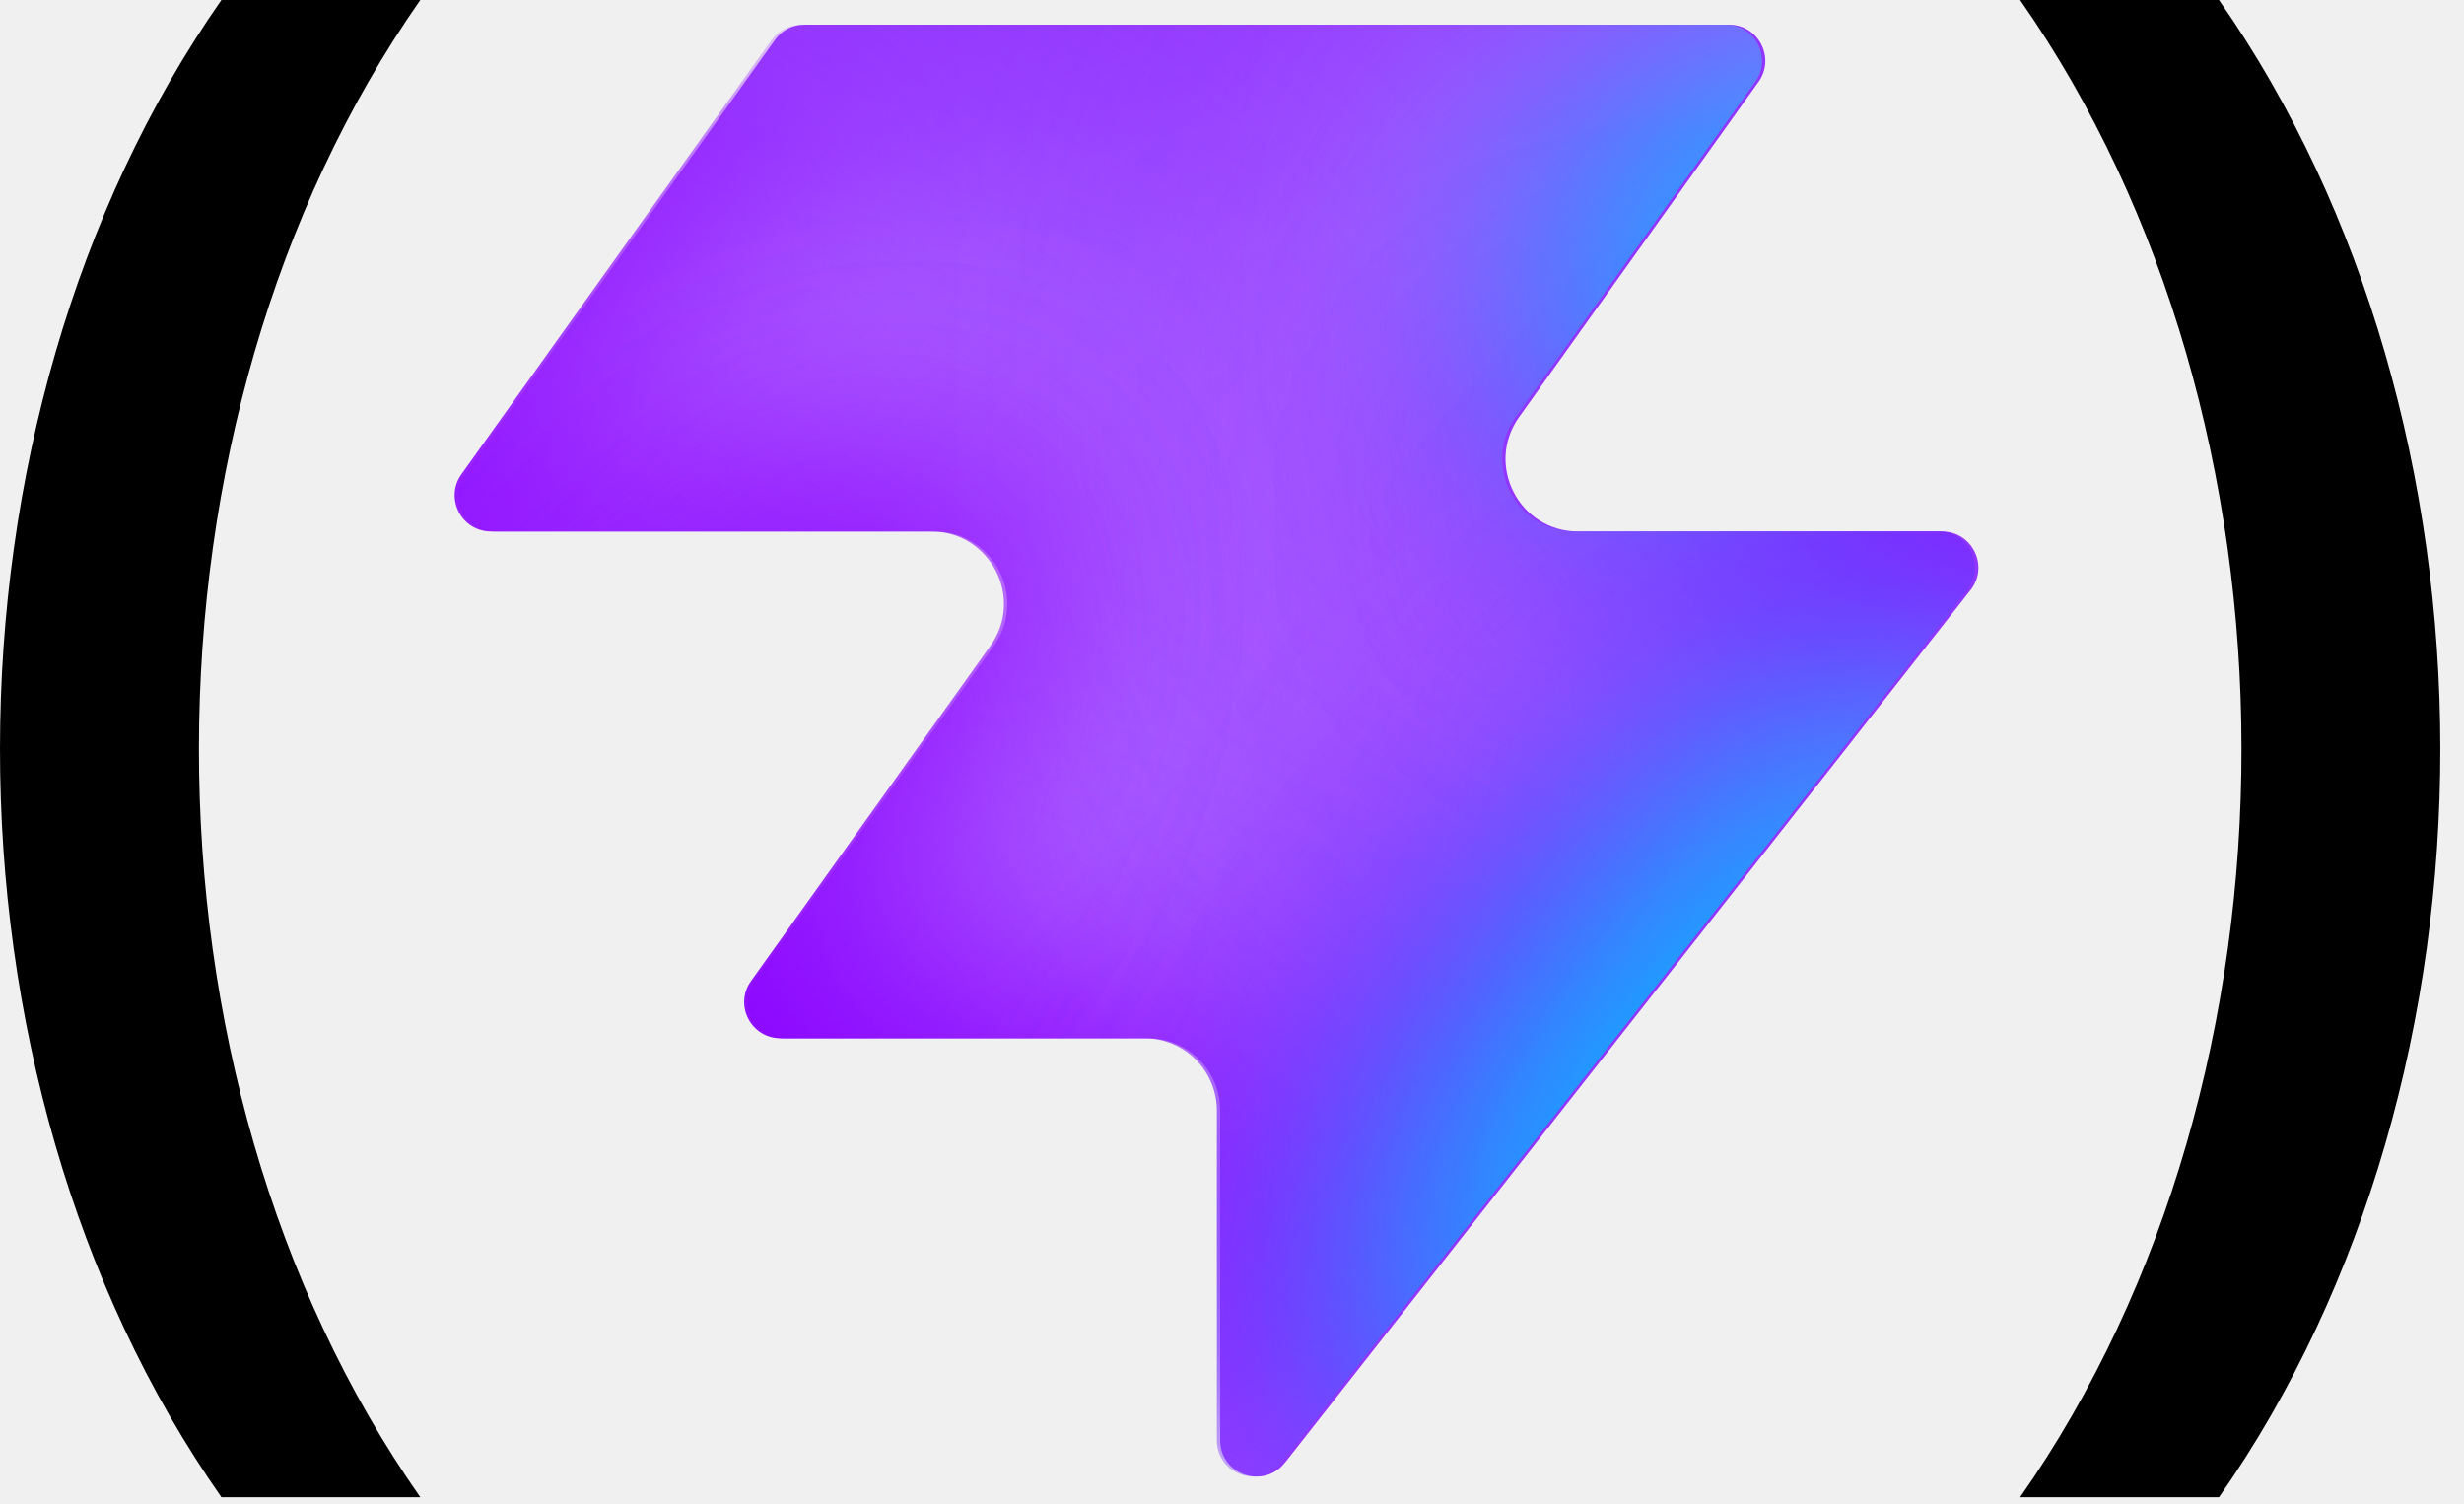
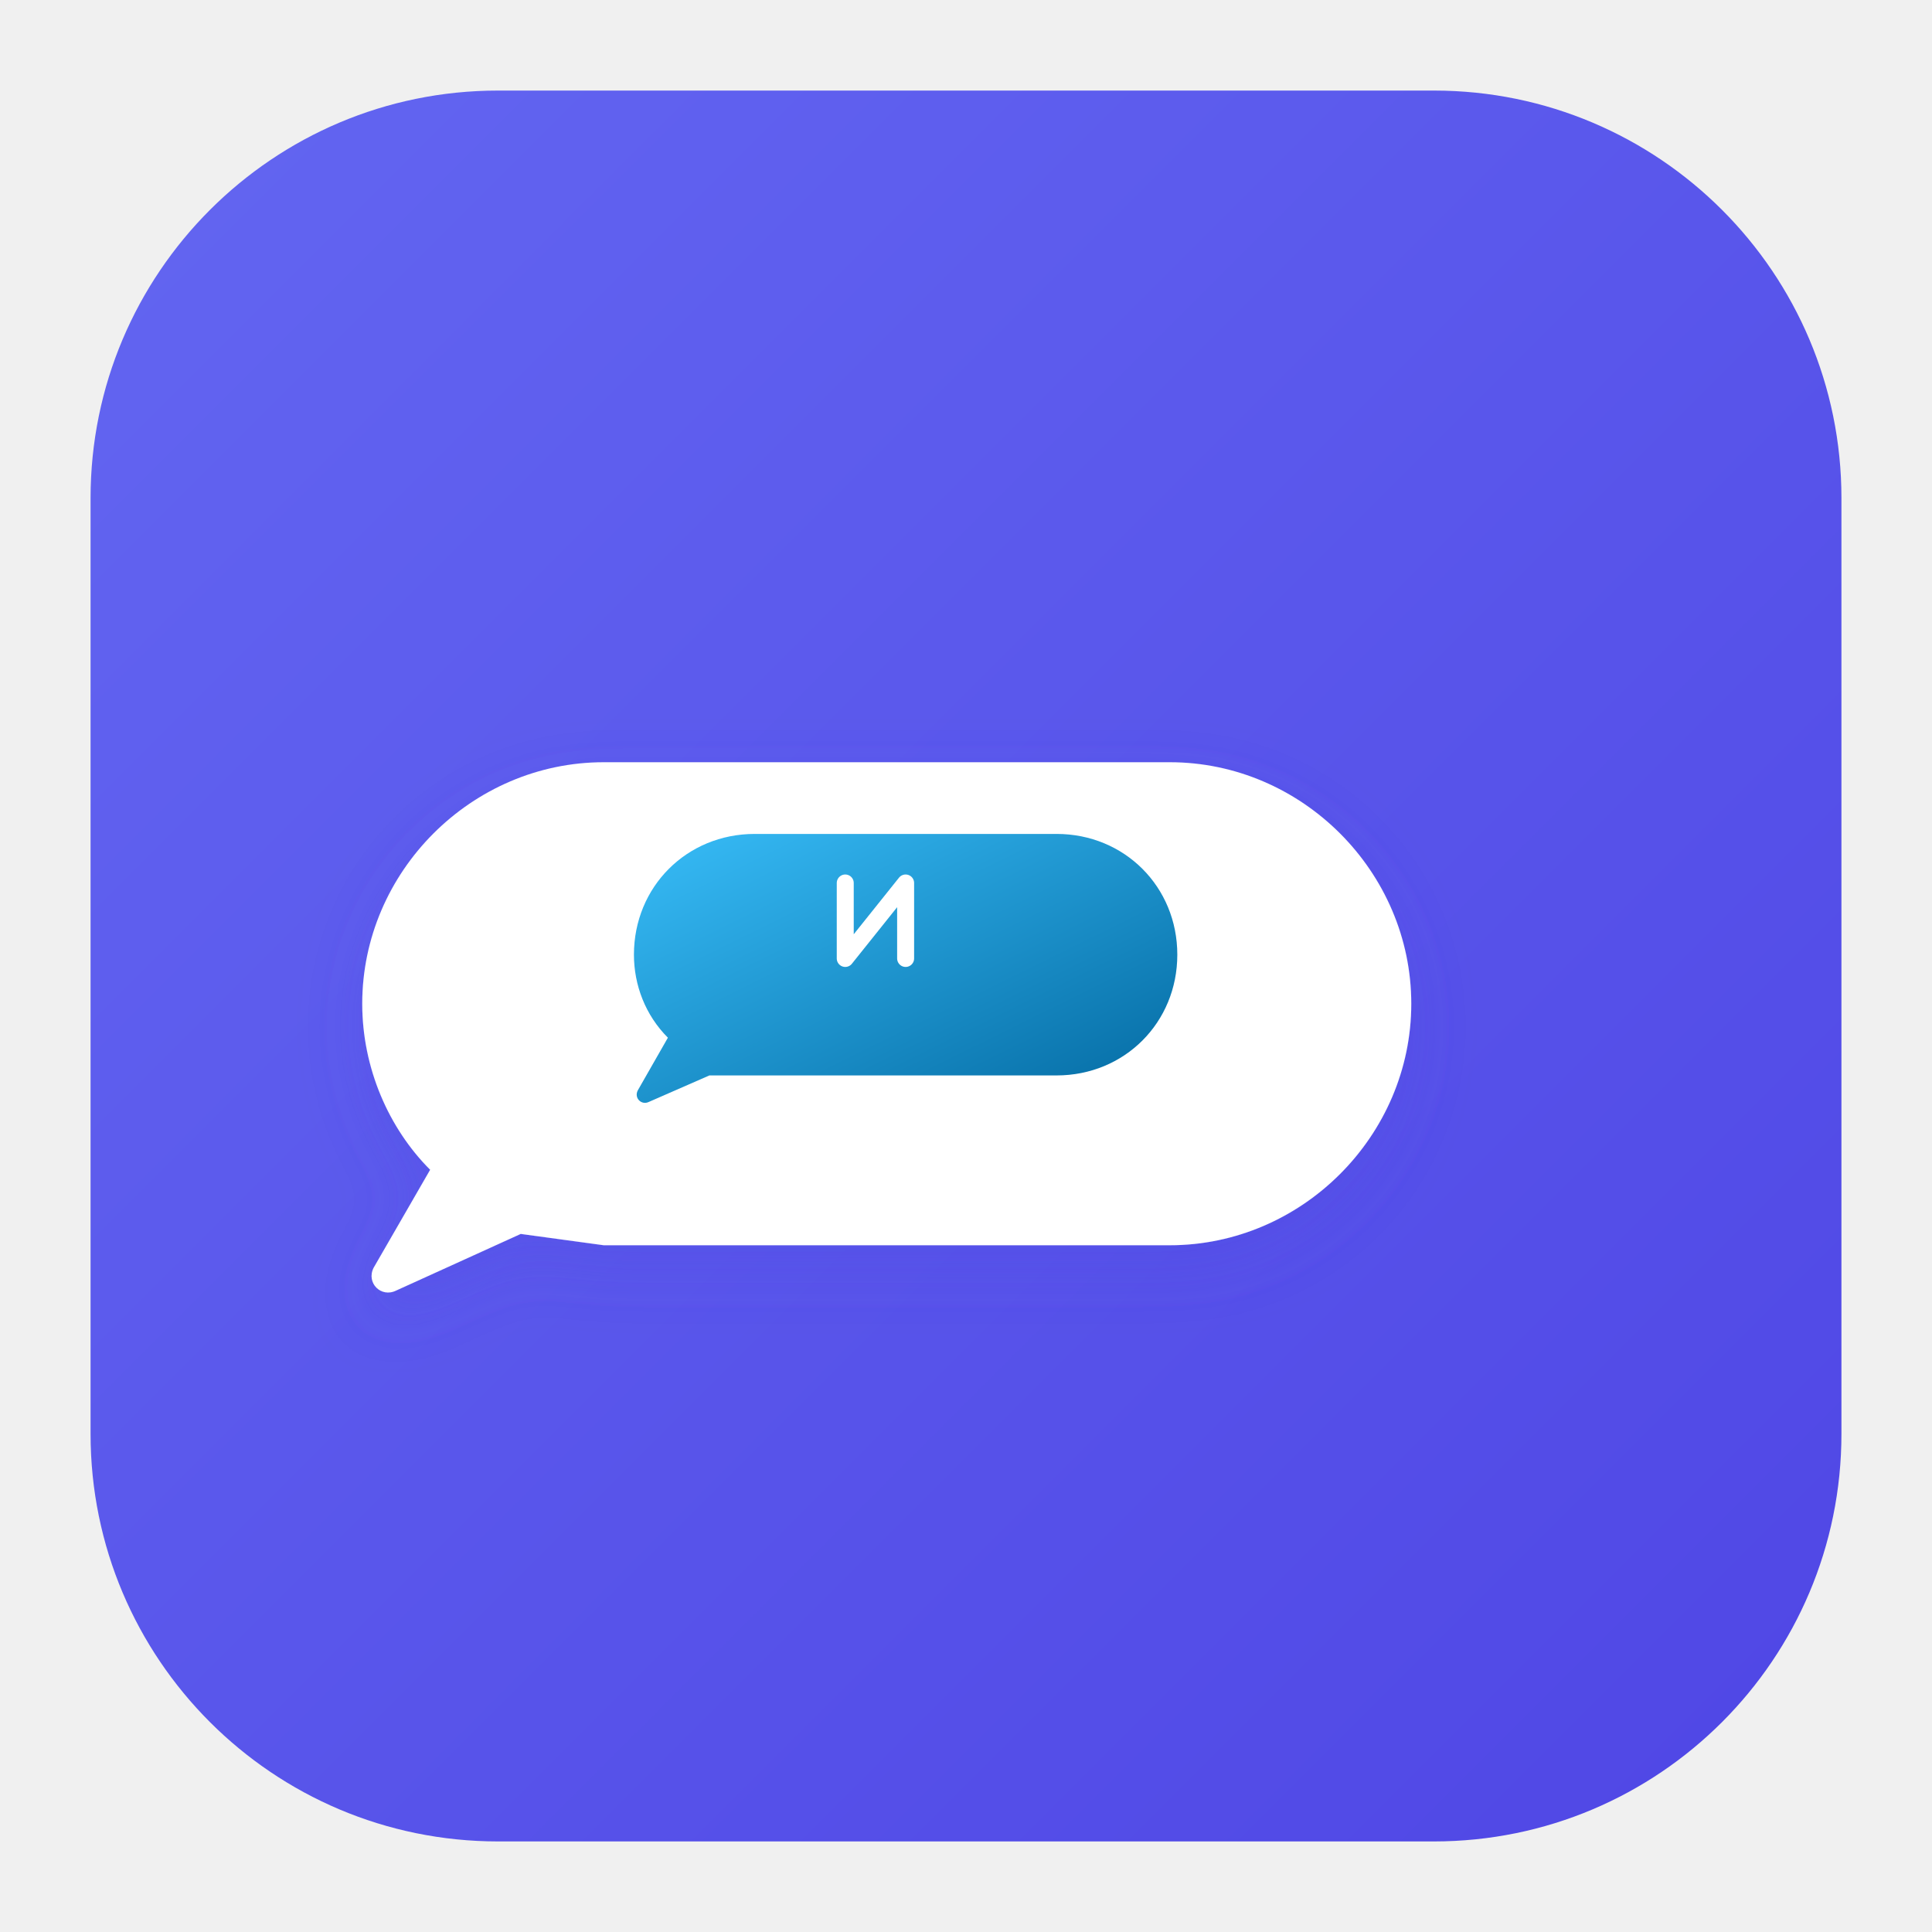
- <svg xmlns="http://www.w3.org/2000/svg" width="77" height="47" fill="none" aria-labelledby="vite-logo-title" viewBox="0 0 77 47">
-   <style>.parenthesis{fill:#000}@media (prefers-color-scheme:dark){.parenthesis{fill:#fff}}</style>
-   <path fill="#9135ff" d="M40.151 45.71c-.663.844-2.02.374-2.02-.699V34.708a2.26 2.26 0 0 0-2.262-2.262H24.493c-.92 0-1.457-1.04-.92-1.788l7.479-10.471c1.07-1.498 0-3.578-1.842-3.578H15.443c-.92 0-1.456-1.04-.92-1.788l9.696-13.576c.213-.297.556-.474.92-.474h28.894c.92 0 1.456 1.04.92 1.788l-7.48 10.472c-1.07 1.497 0 3.578 1.842 3.578h11.376c.944 0 1.474 1.087.89 1.83L40.153 45.712z" />
-   <mask id="a" width="48" height="47" x="14" y="0" maskUnits="userSpaceOnUse" style="mask-type:alpha">
-     <path fill="#000" d="M40.047 45.71c-.663.843-2.02.374-2.02-.699V34.708a2.26 2.26 0 0 0-2.262-2.262H24.389c-.92 0-1.457-1.04-.92-1.788l7.479-10.472c1.07-1.497 0-3.578-1.842-3.578H15.34c-.92 0-1.456-1.04-.92-1.788l9.696-13.575c.213-.297.556-.474.92-.474H53.93c.92 0 1.456 1.04.92 1.788L47.37 13.03c-1.07 1.498 0 3.578 1.842 3.578h11.376c.944 0 1.474 1.088.89 1.831L40.049 45.712z" />
-   </mask>
-   <g mask="url(#a)">
-     <g filter="url(#b)">
-       <ellipse cx="5.508" cy="14.704" fill="#eee6ff" rx="5.508" ry="14.704" transform="rotate(269.814 20.96 11.29)scale(-1 1)" />
-     </g>
-     <g filter="url(#c)">
-       <ellipse cx="10.399" cy="29.851" fill="#eee6ff" rx="10.399" ry="29.851" transform="rotate(89.814 -16.902 -8.275)scale(1 -1)" />
-     </g>
-     <g filter="url(#d)">
-       <ellipse cx="5.508" cy="30.487" fill="#8900ff" rx="5.508" ry="30.487" transform="rotate(89.814 -19.197 -7.127)scale(1 -1)" />
-     </g>
-     <g filter="url(#e)">
-       <ellipse cx="5.508" cy="30.599" fill="#8900ff" rx="5.508" ry="30.599" transform="rotate(89.814 -25.928 4.177)scale(1 -1)" />
-     </g>
-     <g filter="url(#f)">
-       <ellipse cx="5.508" cy="30.599" fill="#8900ff" rx="5.508" ry="30.599" transform="rotate(89.814 -25.738 5.52)scale(1 -1)" />
-     </g>
-     <g filter="url(#g)">
-       <ellipse cx="14.072" cy="22.078" fill="#eee6ff" rx="14.072" ry="22.078" transform="rotate(93.35 31.245 55.578)scale(-1 1)" />
-     </g>
-     <g filter="url(#h)">
-       <ellipse cx="3.47" cy="21.501" fill="#8900ff" rx="3.47" ry="21.501" transform="rotate(89.009 35.419 55.202)scale(-1 1)" />
-     </g>
-     <g filter="url(#i)">
-       <ellipse cx="3.47" cy="21.501" fill="#8900ff" rx="3.47" ry="21.501" transform="rotate(89.009 35.419 55.202)scale(-1 1)" />
-     </g>
-     <g filter="url(#j)">
-       <ellipse cx="14.592" cy="9.743" fill="#8900ff" rx="4.407" ry="29.108" transform="rotate(39.51 14.592 9.743)" />
-     </g>
-     <g filter="url(#k)">
-       <ellipse cx="61.728" cy="-5.321" fill="#8900ff" rx="4.407" ry="29.108" transform="rotate(37.892 61.728 -5.32)" />
-     </g>
-     <g filter="url(#l)">
-       <ellipse cx="55.618" cy="7.104" fill="#00c2ff" rx="5.971" ry="9.665" transform="rotate(37.892 55.618 7.104)" />
-     </g>
-     <g filter="url(#m)">
-       <ellipse cx="12.326" cy="39.103" fill="#8900ff" rx="4.407" ry="29.108" transform="rotate(37.892 12.326 39.103)" />
-     </g>
-     <g filter="url(#n)">
-       <ellipse cx="12.326" cy="39.103" fill="#8900ff" rx="4.407" ry="29.108" transform="rotate(37.892 12.326 39.103)" />
-     </g>
-     <g filter="url(#o)">
-       <ellipse cx="49.857" cy="30.678" fill="#8900ff" rx="4.407" ry="29.108" transform="rotate(37.892 49.857 30.678)" />
-     </g>
-     <g filter="url(#p)">
-       <ellipse cx="52.623" cy="33.171" fill="#00c2ff" rx="5.971" ry="15.297" transform="rotate(37.892 52.623 33.17)" />
-     </g>
-   </g>
-   <path d="M6.919 0c-9.198 13.166-9.252 33.575 0 46.789h6.215c-9.25-13.214-9.196-33.623 0-46.789zm62.424 0h-6.215c9.198 13.166 9.252 33.575 0 46.789h6.215c9.25-13.214 9.196-33.623 0-46.789" class="parenthesis" />
+ <svg xmlns="http://www.w3.org/2000/svg" viewBox="0 0 512 512" width="512" height="512">
  <defs>
-     <filter id="b" width="60.045" height="41.654" x="-5.564" y="16.92" color-interpolation-filters="sRGB" filterUnits="userSpaceOnUse">
-       <feFlood flood-opacity="0" result="BackgroundImageFix" />
-       <feBlend in="SourceGraphic" in2="BackgroundImageFix" result="shape" />
-       <feGaussianBlur result="effect1_foregroundBlur_2002_17286" stdDeviation="7.659" />
-     </filter>
-     <filter id="c" width="90.34" height="51.437" x="-40.407" y="-6.762" color-interpolation-filters="sRGB" filterUnits="userSpaceOnUse">
-       <feFlood flood-opacity="0" result="BackgroundImageFix" />
-       <feBlend in="SourceGraphic" in2="BackgroundImageFix" result="shape" />
-       <feGaussianBlur result="effect1_foregroundBlur_2002_17286" stdDeviation="7.659" />
-     </filter>
-     <filter id="d" width="79.355" height="29.4" x="-35.435" y="2.801" color-interpolation-filters="sRGB" filterUnits="userSpaceOnUse">
-       <feFlood flood-opacity="0" result="BackgroundImageFix" />
-       <feBlend in="SourceGraphic" in2="BackgroundImageFix" result="shape" />
-       <feGaussianBlur result="effect1_foregroundBlur_2002_17286" stdDeviation="4.596" />
-     </filter>
-     <filter id="e" width="79.579" height="29.4" x="-30.84" y="20.8" color-interpolation-filters="sRGB" filterUnits="userSpaceOnUse">
-       <feFlood flood-opacity="0" result="BackgroundImageFix" />
-       <feBlend in="SourceGraphic" in2="BackgroundImageFix" result="shape" />
-       <feGaussianBlur result="effect1_foregroundBlur_2002_17286" stdDeviation="4.596" />
-     </filter>
-     <filter id="f" width="79.579" height="29.4" x="-29.307" y="21.949" color-interpolation-filters="sRGB" filterUnits="userSpaceOnUse">
-       <feFlood flood-opacity="0" result="BackgroundImageFix" />
-       <feBlend in="SourceGraphic" in2="BackgroundImageFix" result="shape" />
-       <feGaussianBlur result="effect1_foregroundBlur_2002_17286" stdDeviation="4.596" />
-     </filter>
-     <filter id="g" width="74.749" height="58.852" x="29.961" y="-17.13" color-interpolation-filters="sRGB" filterUnits="userSpaceOnUse">
-       <feFlood flood-opacity="0" result="BackgroundImageFix" />
-       <feBlend in="SourceGraphic" in2="BackgroundImageFix" result="shape" />
-       <feGaussianBlur result="effect1_foregroundBlur_2002_17286" stdDeviation="7.659" />
-     </filter>
-     <filter id="h" width="61.377" height="25.362" x="37.754" y="3.055" color-interpolation-filters="sRGB" filterUnits="userSpaceOnUse">
-       <feFlood flood-opacity="0" result="BackgroundImageFix" />
-       <feBlend in="SourceGraphic" in2="BackgroundImageFix" result="shape" />
-       <feGaussianBlur result="effect1_foregroundBlur_2002_17286" stdDeviation="4.596" />
-     </filter>
-     <filter id="i" width="61.377" height="25.362" x="37.754" y="3.055" color-interpolation-filters="sRGB" filterUnits="userSpaceOnUse">
-       <feFlood flood-opacity="0" result="BackgroundImageFix" />
-       <feBlend in="SourceGraphic" in2="BackgroundImageFix" result="shape" />
-       <feGaussianBlur result="effect1_foregroundBlur_2002_17286" stdDeviation="4.596" />
-     </filter>
-     <filter id="j" width="56.045" height="63.649" x="-13.43" y="-22.082" color-interpolation-filters="sRGB" filterUnits="userSpaceOnUse">
-       <feFlood flood-opacity="0" result="BackgroundImageFix" />
-       <feBlend in="SourceGraphic" in2="BackgroundImageFix" result="shape" />
-       <feGaussianBlur result="effect1_foregroundBlur_2002_17286" stdDeviation="4.596" />
-     </filter>
-     <filter id="k" width="54.814" height="64.646" x="34.321" y="-37.644" color-interpolation-filters="sRGB" filterUnits="userSpaceOnUse">
-       <feFlood flood-opacity="0" result="BackgroundImageFix" />
-       <feBlend in="SourceGraphic" in2="BackgroundImageFix" result="shape" />
-       <feGaussianBlur result="effect1_foregroundBlur_2002_17286" stdDeviation="4.596" />
-     </filter>
-     <filter id="l" width="33.541" height="35.313" x="38.847" y="-10.552" color-interpolation-filters="sRGB" filterUnits="userSpaceOnUse">
-       <feFlood flood-opacity="0" result="BackgroundImageFix" />
-       <feBlend in="SourceGraphic" in2="BackgroundImageFix" result="shape" />
-       <feGaussianBlur result="effect1_foregroundBlur_2002_17286" stdDeviation="4.596" />
-     </filter>
-     <filter id="m" width="54.814" height="64.646" x="-15.081" y="6.78" color-interpolation-filters="sRGB" filterUnits="userSpaceOnUse">
-       <feFlood flood-opacity="0" result="BackgroundImageFix" />
-       <feBlend in="SourceGraphic" in2="BackgroundImageFix" result="shape" />
-       <feGaussianBlur result="effect1_foregroundBlur_2002_17286" stdDeviation="4.596" />
-     </filter>
-     <filter id="n" width="54.814" height="64.646" x="-15.081" y="6.78" color-interpolation-filters="sRGB" filterUnits="userSpaceOnUse">
-       <feFlood flood-opacity="0" result="BackgroundImageFix" />
-       <feBlend in="SourceGraphic" in2="BackgroundImageFix" result="shape" />
-       <feGaussianBlur result="effect1_foregroundBlur_2002_17286" stdDeviation="4.596" />
-     </filter>
-     <filter id="o" width="54.814" height="64.646" x="22.45" y="-1.645" color-interpolation-filters="sRGB" filterUnits="userSpaceOnUse">
-       <feFlood flood-opacity="0" result="BackgroundImageFix" />
-       <feBlend in="SourceGraphic" in2="BackgroundImageFix" result="shape" />
-       <feGaussianBlur result="effect1_foregroundBlur_2002_17286" stdDeviation="4.596" />
-     </filter>
-     <filter id="p" width="39.409" height="43.623" x="32.919" y="11.36" color-interpolation-filters="sRGB" filterUnits="userSpaceOnUse">
-       <feFlood flood-opacity="0" result="BackgroundImageFix" />
-       <feBlend in="SourceGraphic" in2="BackgroundImageFix" result="shape" />
-       <feGaussianBlur result="effect1_foregroundBlur_2002_17286" stdDeviation="4.596" />
+     <linearGradient id="bgGrad" x1="0%" y1="0%" x2="100%" y2="100%">
+       <stop offset="0%" stop-color="#6366f1" />
+       <stop offset="100%" stop-color="#4f46e5" />
+     </linearGradient>
+     <linearGradient id="bubbleGrad" x1="0%" y1="0%" x2="100%" y2="100%">
+       <stop offset="0%" stop-color="#38bdf8" />
+       <stop offset="100%" stop-color="#0369a1" />
+     </linearGradient>
+     <filter id="shadow" x="-15%" y="-15%" width="130%" height="130%">
+       <feDropShadow dx="0" dy="6" stdDeviation="8" flood-color="#4f46e5" flood-opacity="0.3" />
    </filter>
  </defs>
+   <rect x="24" y="24" width="464" height="464" rx="108" fill="url(#bgGrad)" />
+   <path d="M160 330 h150 c35 0 64 -29 64 -64 s-29 -64 -64 -64 H160 c-35 0 -64 29 -64 64 c0 17 7 33 18 44 l-15 26 c-2 4 2 8 6 6 l33 -15z" fill="#ffffff" filter="url(#shadow)" />
+   <path d="M200 285 h80 c18 0 32 -14 32 -32 s-14 -32 -32 -32 H200 c-18 0 -32 14 -32 32 c0 8 3 16 9 22 l-8 14 c-1 2 1 4 3 3 l16 -7z" fill="url(#bubbleGrad)" />
+   <path d="M224 234 v20 l16 -20 v20" stroke="#ffffff" stroke-width="4.5" stroke-linecap="round" stroke-linejoin="round" fill="none" />
</svg>
